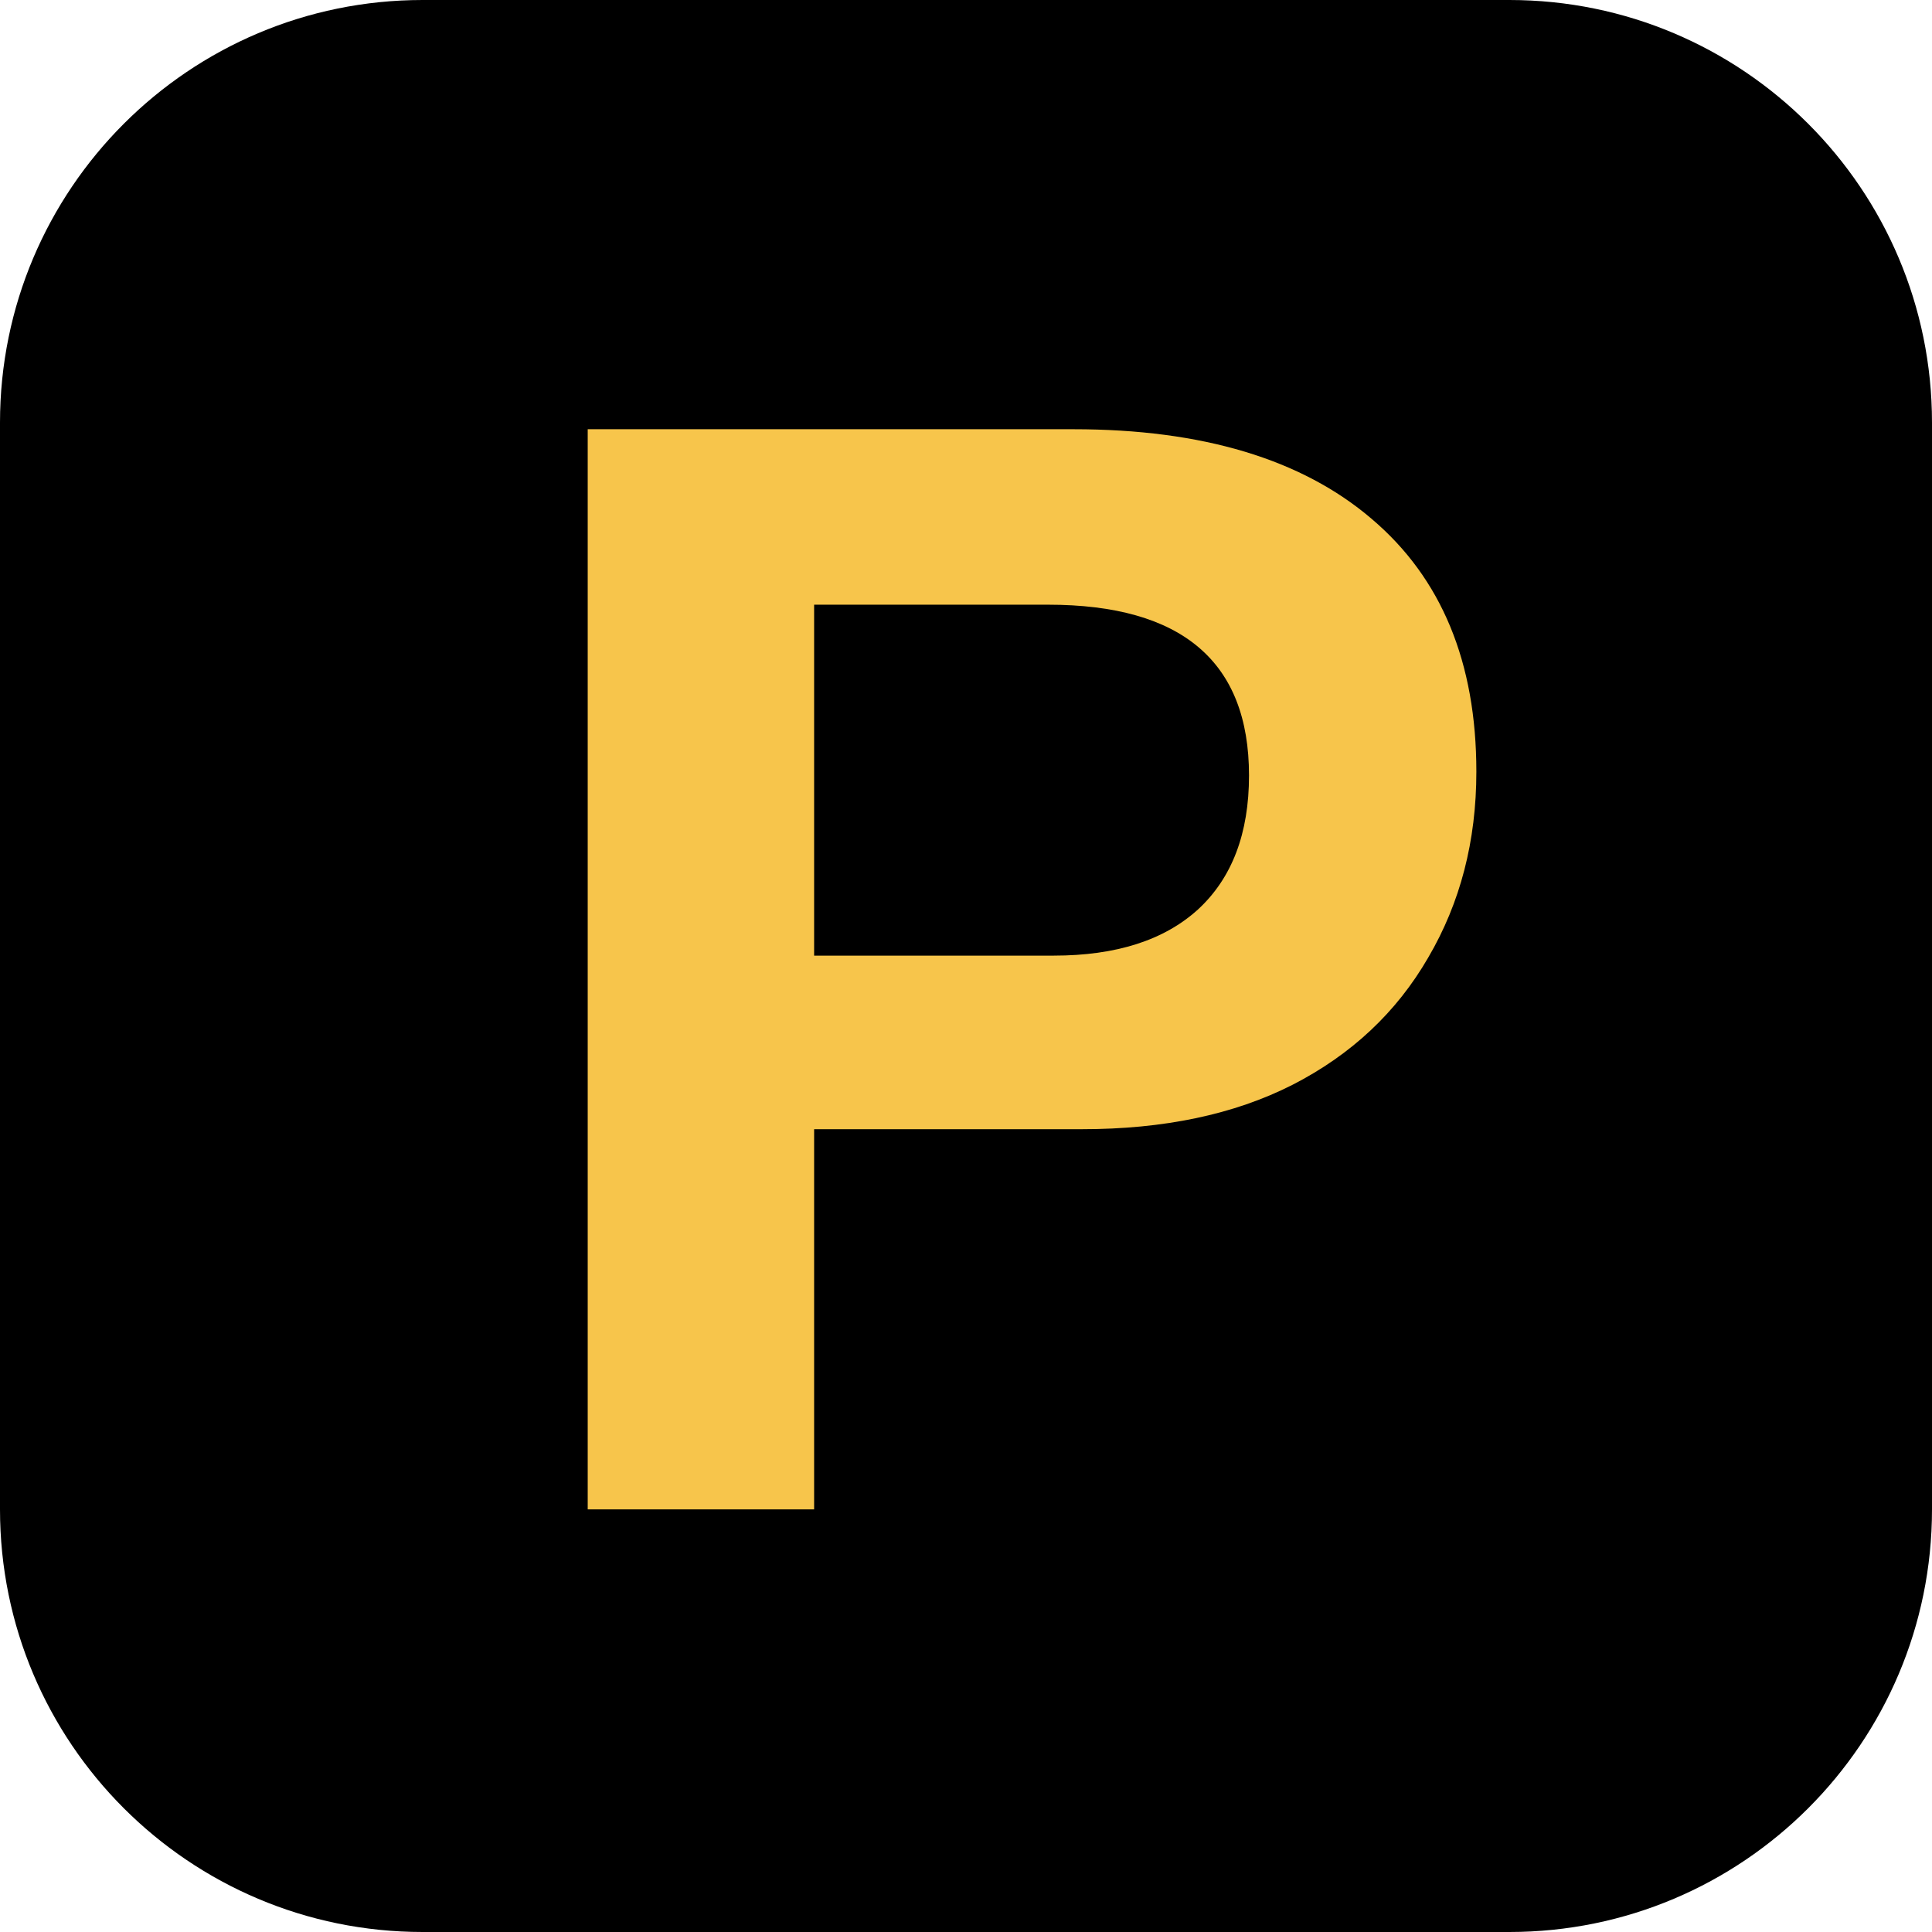
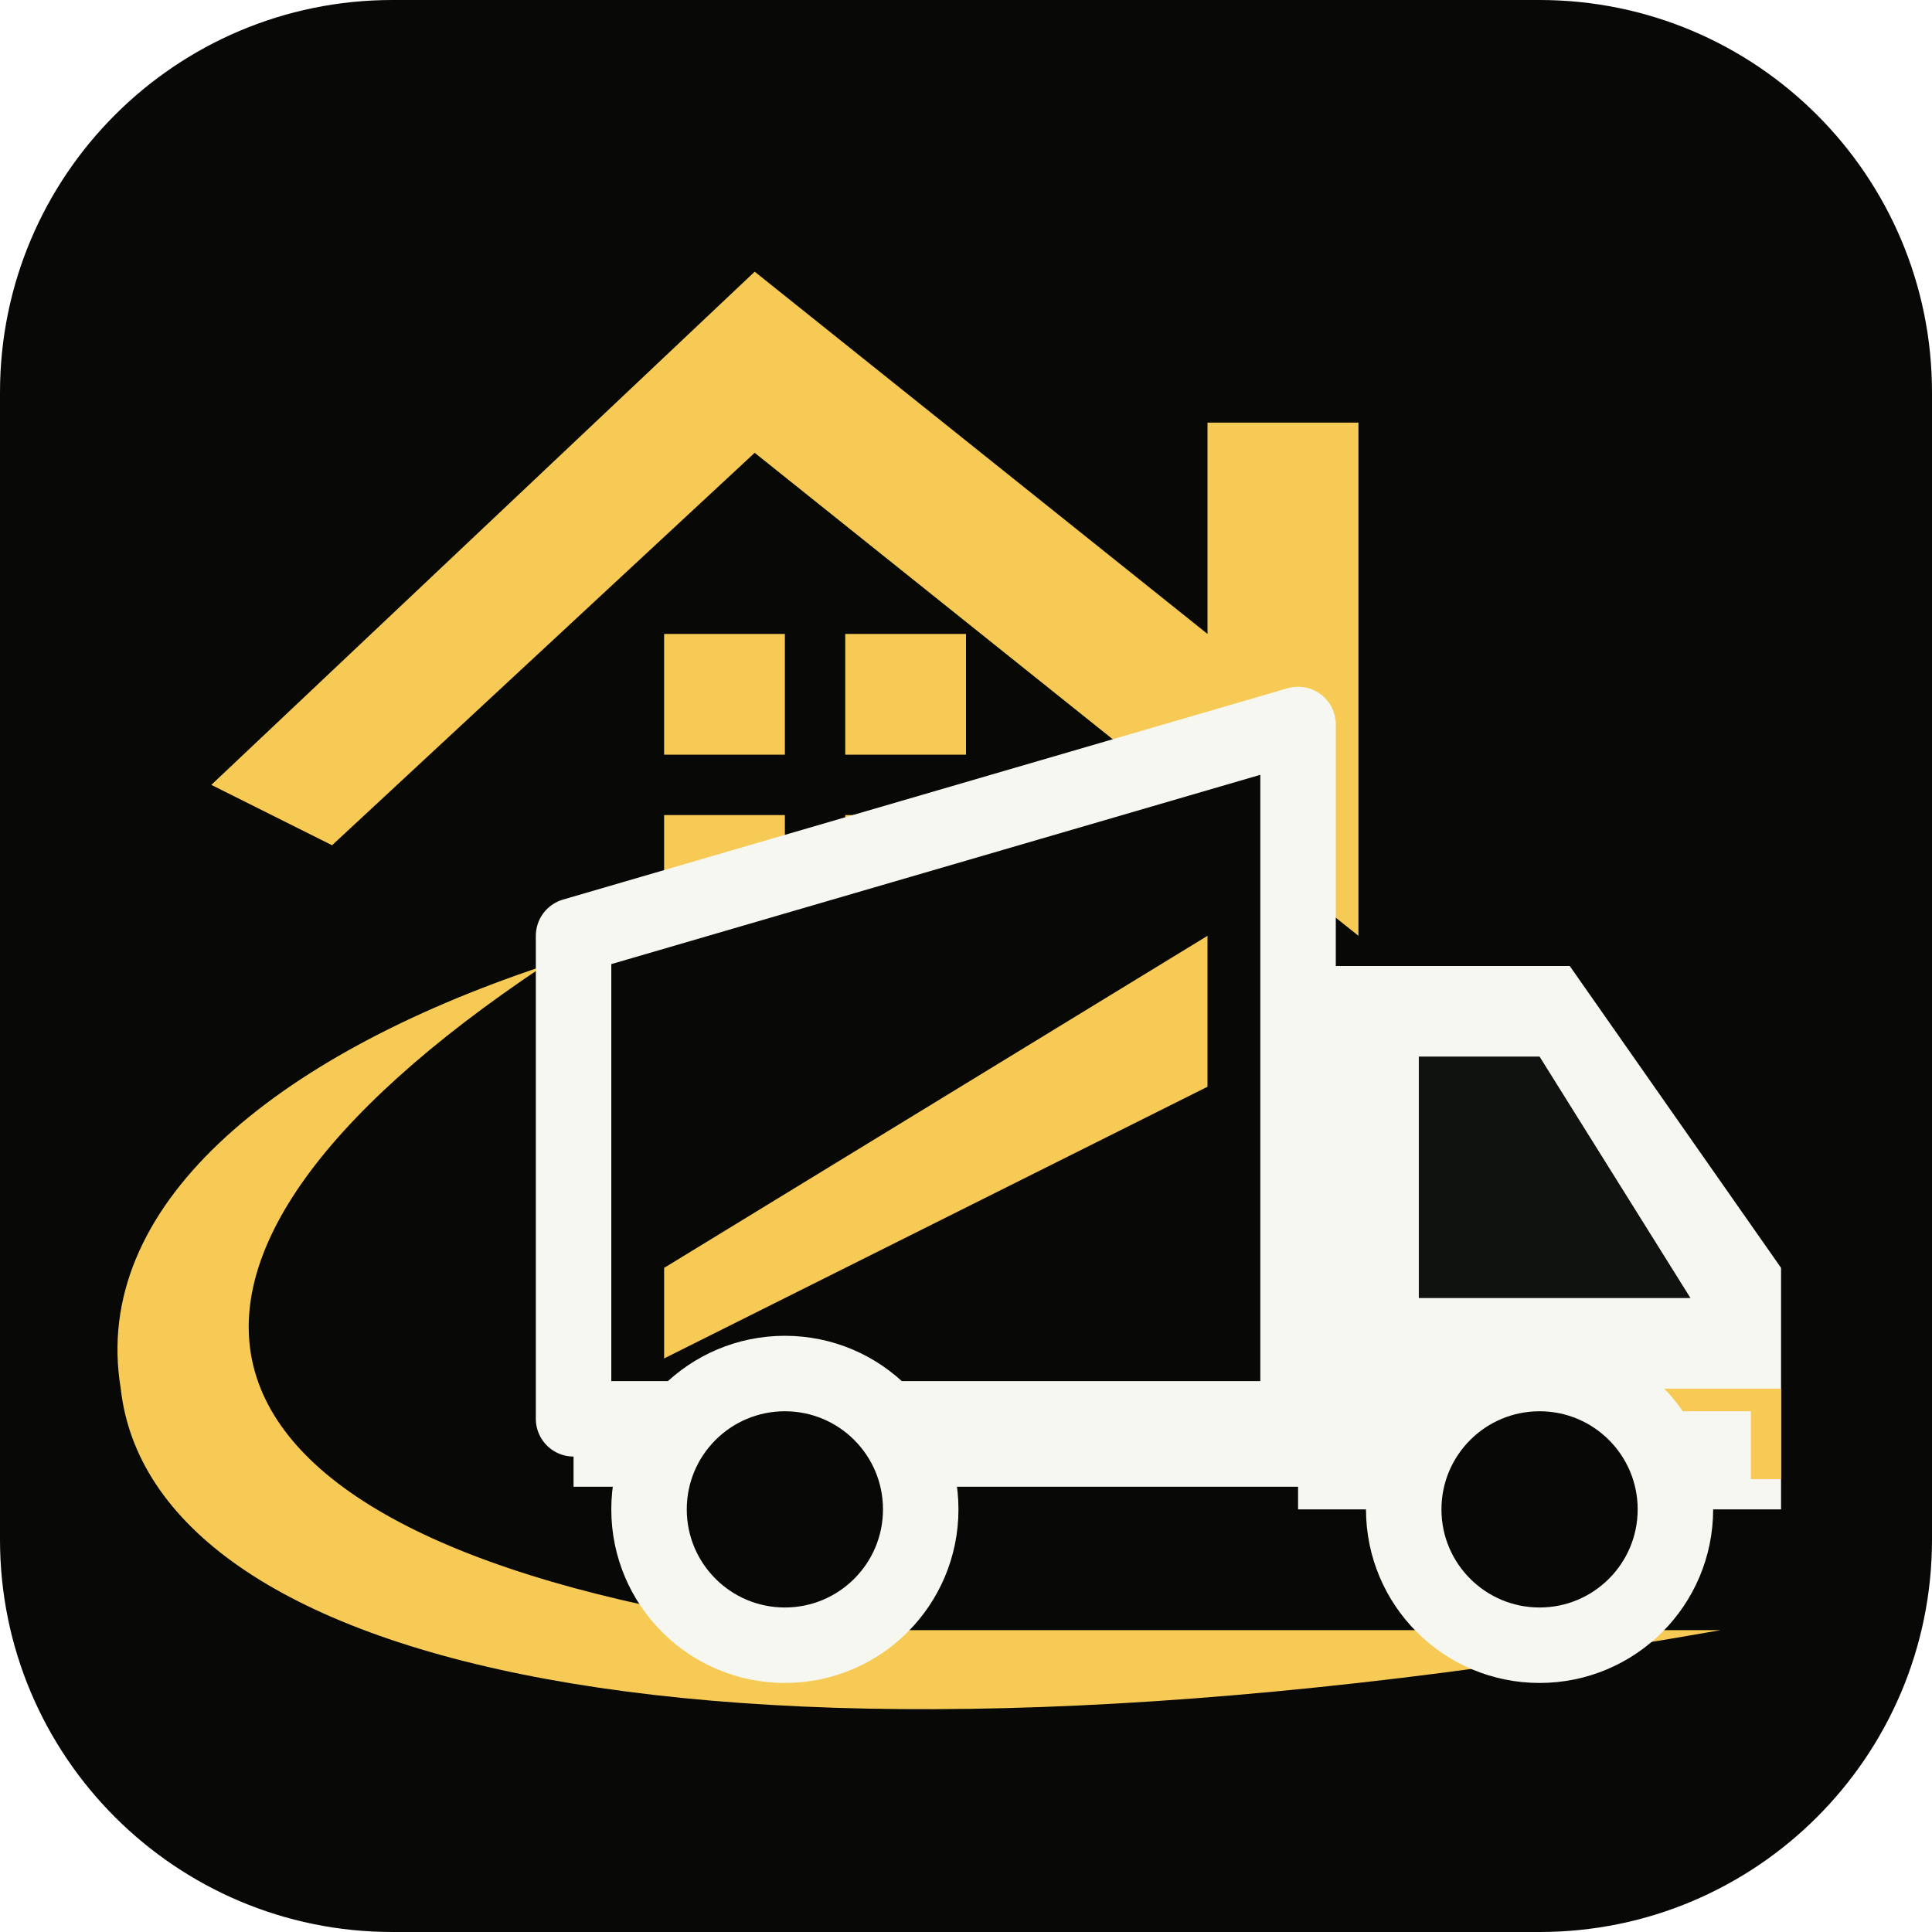
- <svg xmlns="http://www.w3.org/2000/svg" viewBox="0 0 32 32">
-   <rect width="32" height="32" rx="7" fill="#000" />
-   <text x="8" y="25" font-family="Arial" font-weight="bold" font-size="26" fill="#f7c54b">P</text>
+ <svg xmlns="http://www.w3.org/2000/svg" viewBox="0 0 64 64" role="img" aria-labelledby="title">
+   <rect width="64" height="64" rx="13" fill="#080806" />
+   <path d="m7 26 18-17 15 12v-7h5v17L25 15 11 28Z" fill="#f7ca55" />
+   <path d="M22 21h4v4h-4Zm6 0h4v4h-4ZM22 27h4v4h-4Zm6 0h4v4h-4Z" fill="#f7ca55" />
+   <path d="M18 32C3 42 5 51 26 54h31C23 60 5 55 4 46 3 40 9 35 18 32Z" fill="#f7ca55" />
+   <path d="M19 31 43 24v23H19Z" fill="#080806" stroke="#f7f7f2" stroke-width="2.5" stroke-linejoin="round" />
+   <path d="m22 42 18-11v5L22 45Z" fill="#f7ca55" />
+   <path d="M44 32h8l7 10v8H43V33Z" fill="#f7f7f2" />
+   <path d="M47 35h4l5 8h-9Z" fill="#10120f" />
+   <path d="M55 46h4v3h-4Z" fill="#f7ca55" />
+   <path d="M19 48h39" stroke="#f7f7f2" stroke-width="2.5" />
+   <circle cx="26" cy="50" r="4.5" fill="#080806" stroke="#f7f7f2" stroke-width="2.5" />
+   <circle cx="51" cy="50" r="4.5" fill="#080806" stroke="#f7f7f2" stroke-width="2.5" />
</svg>
